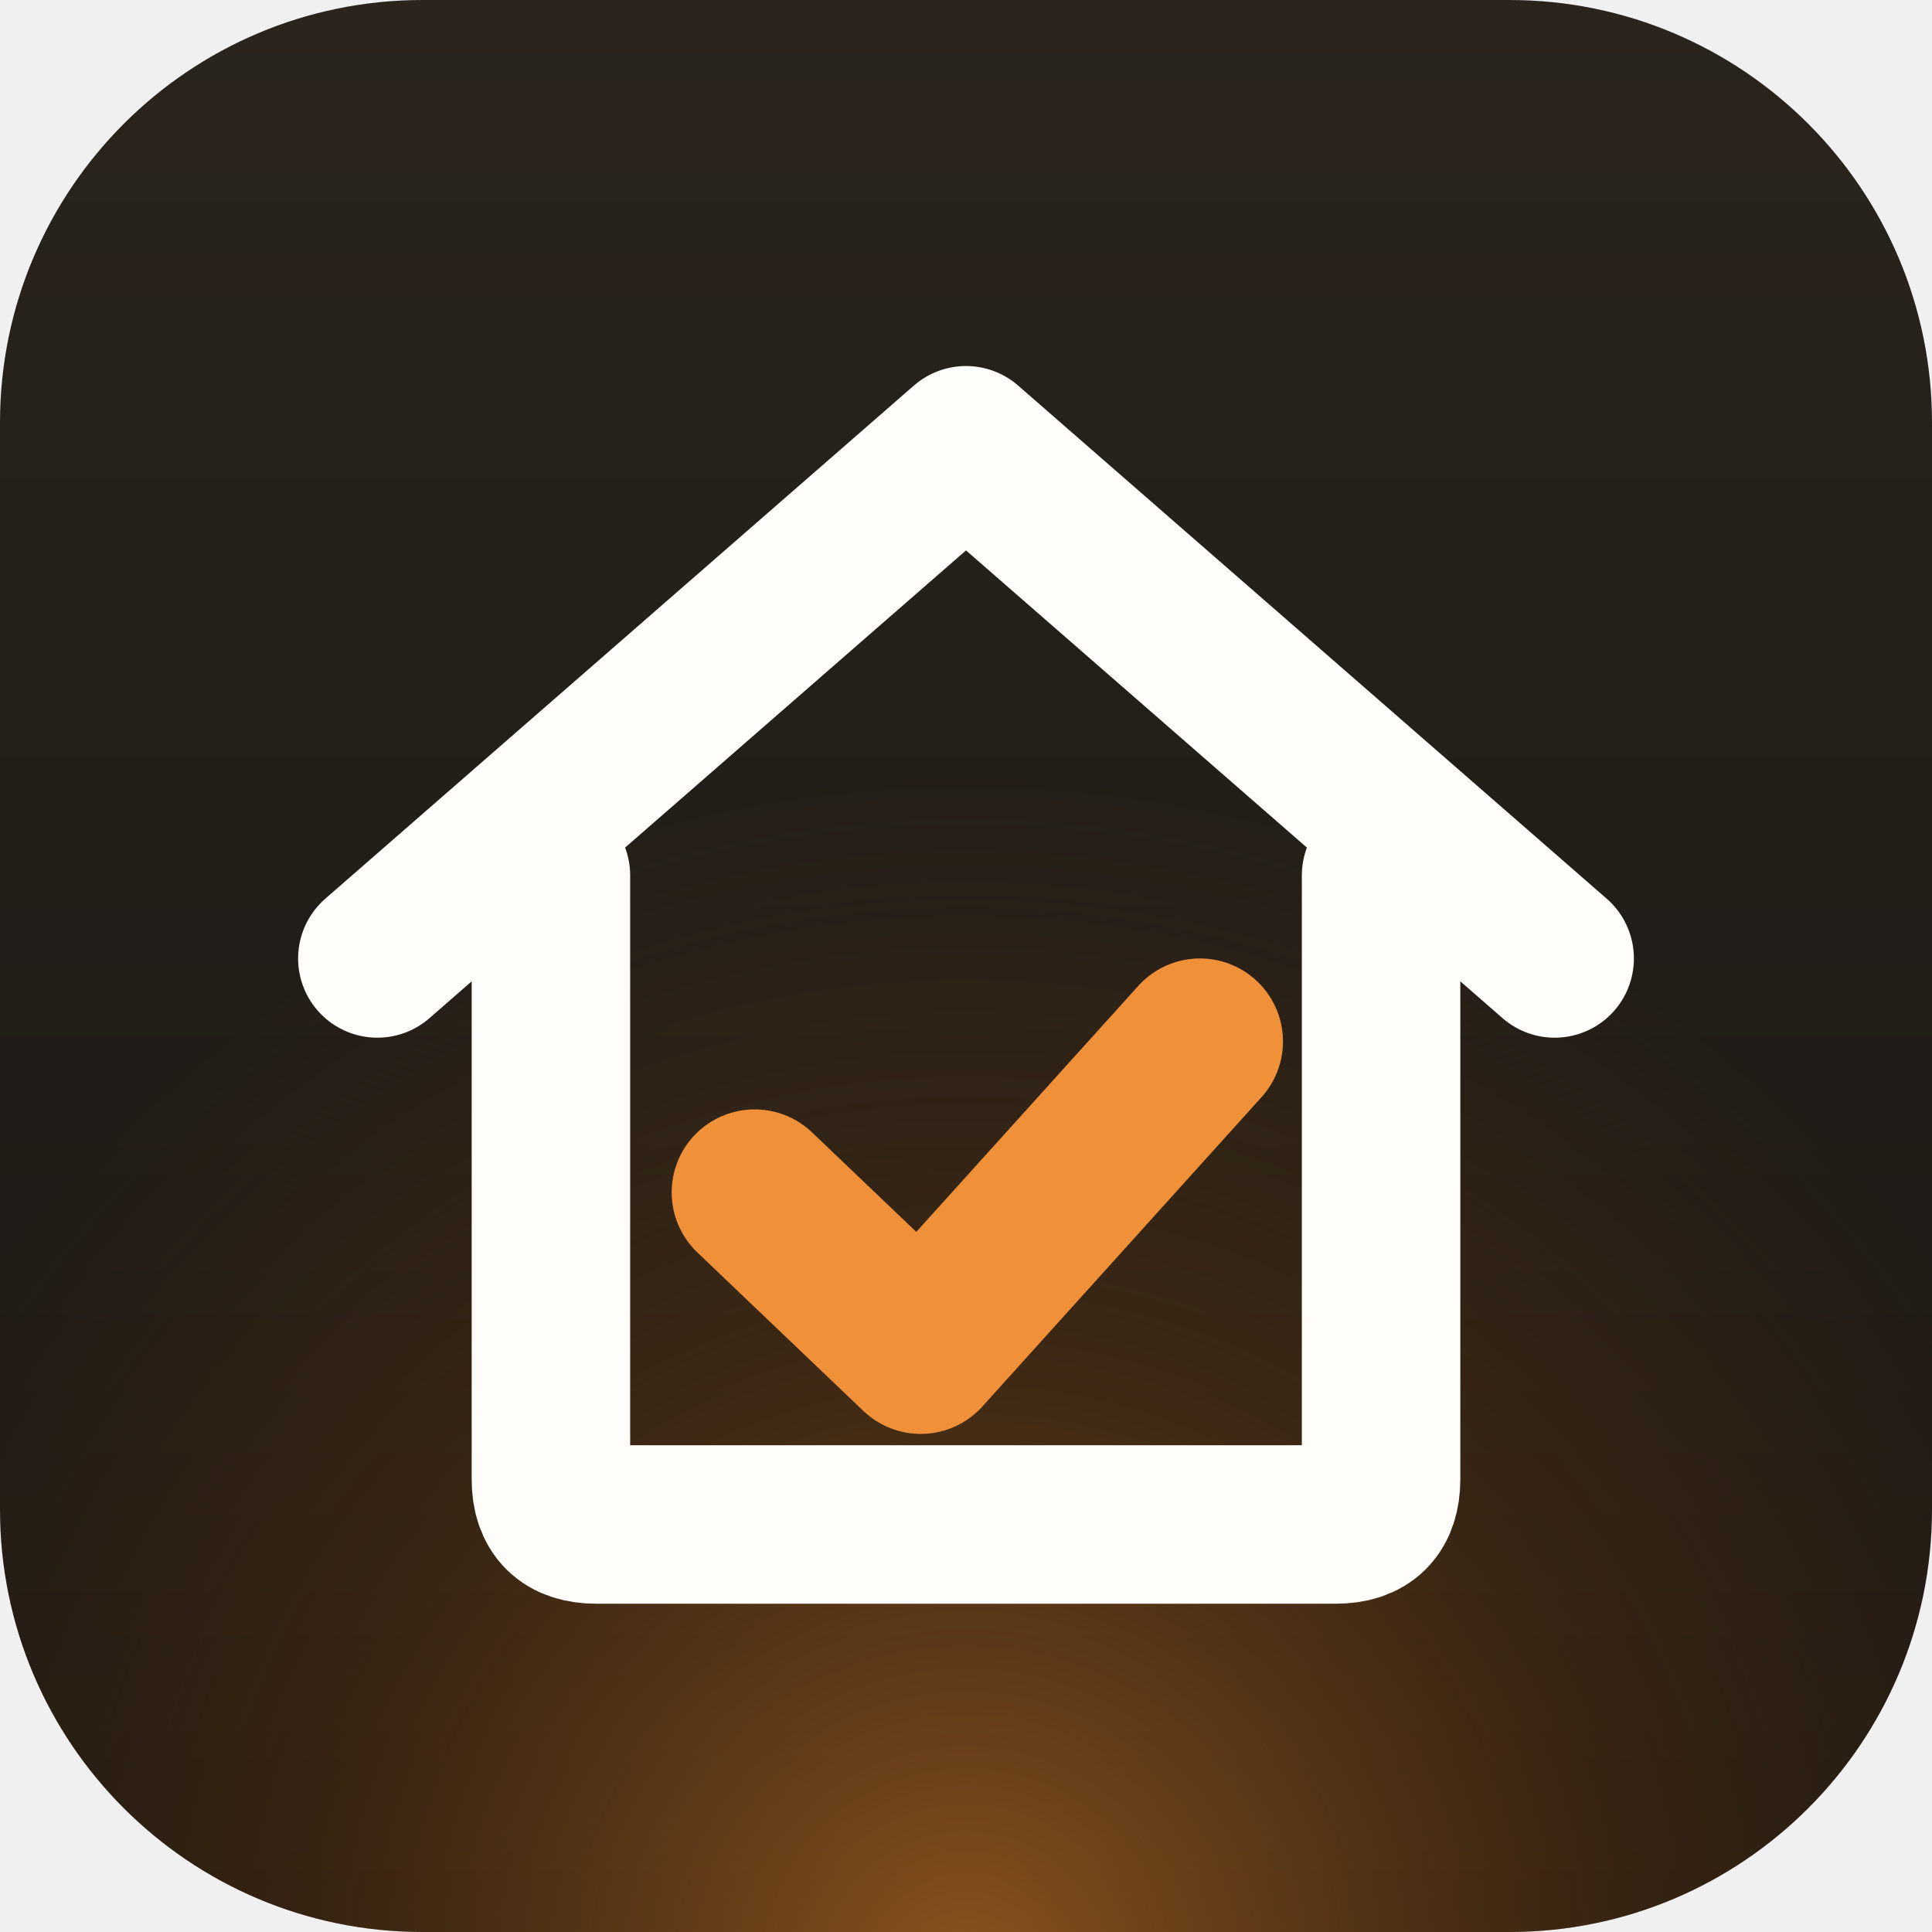
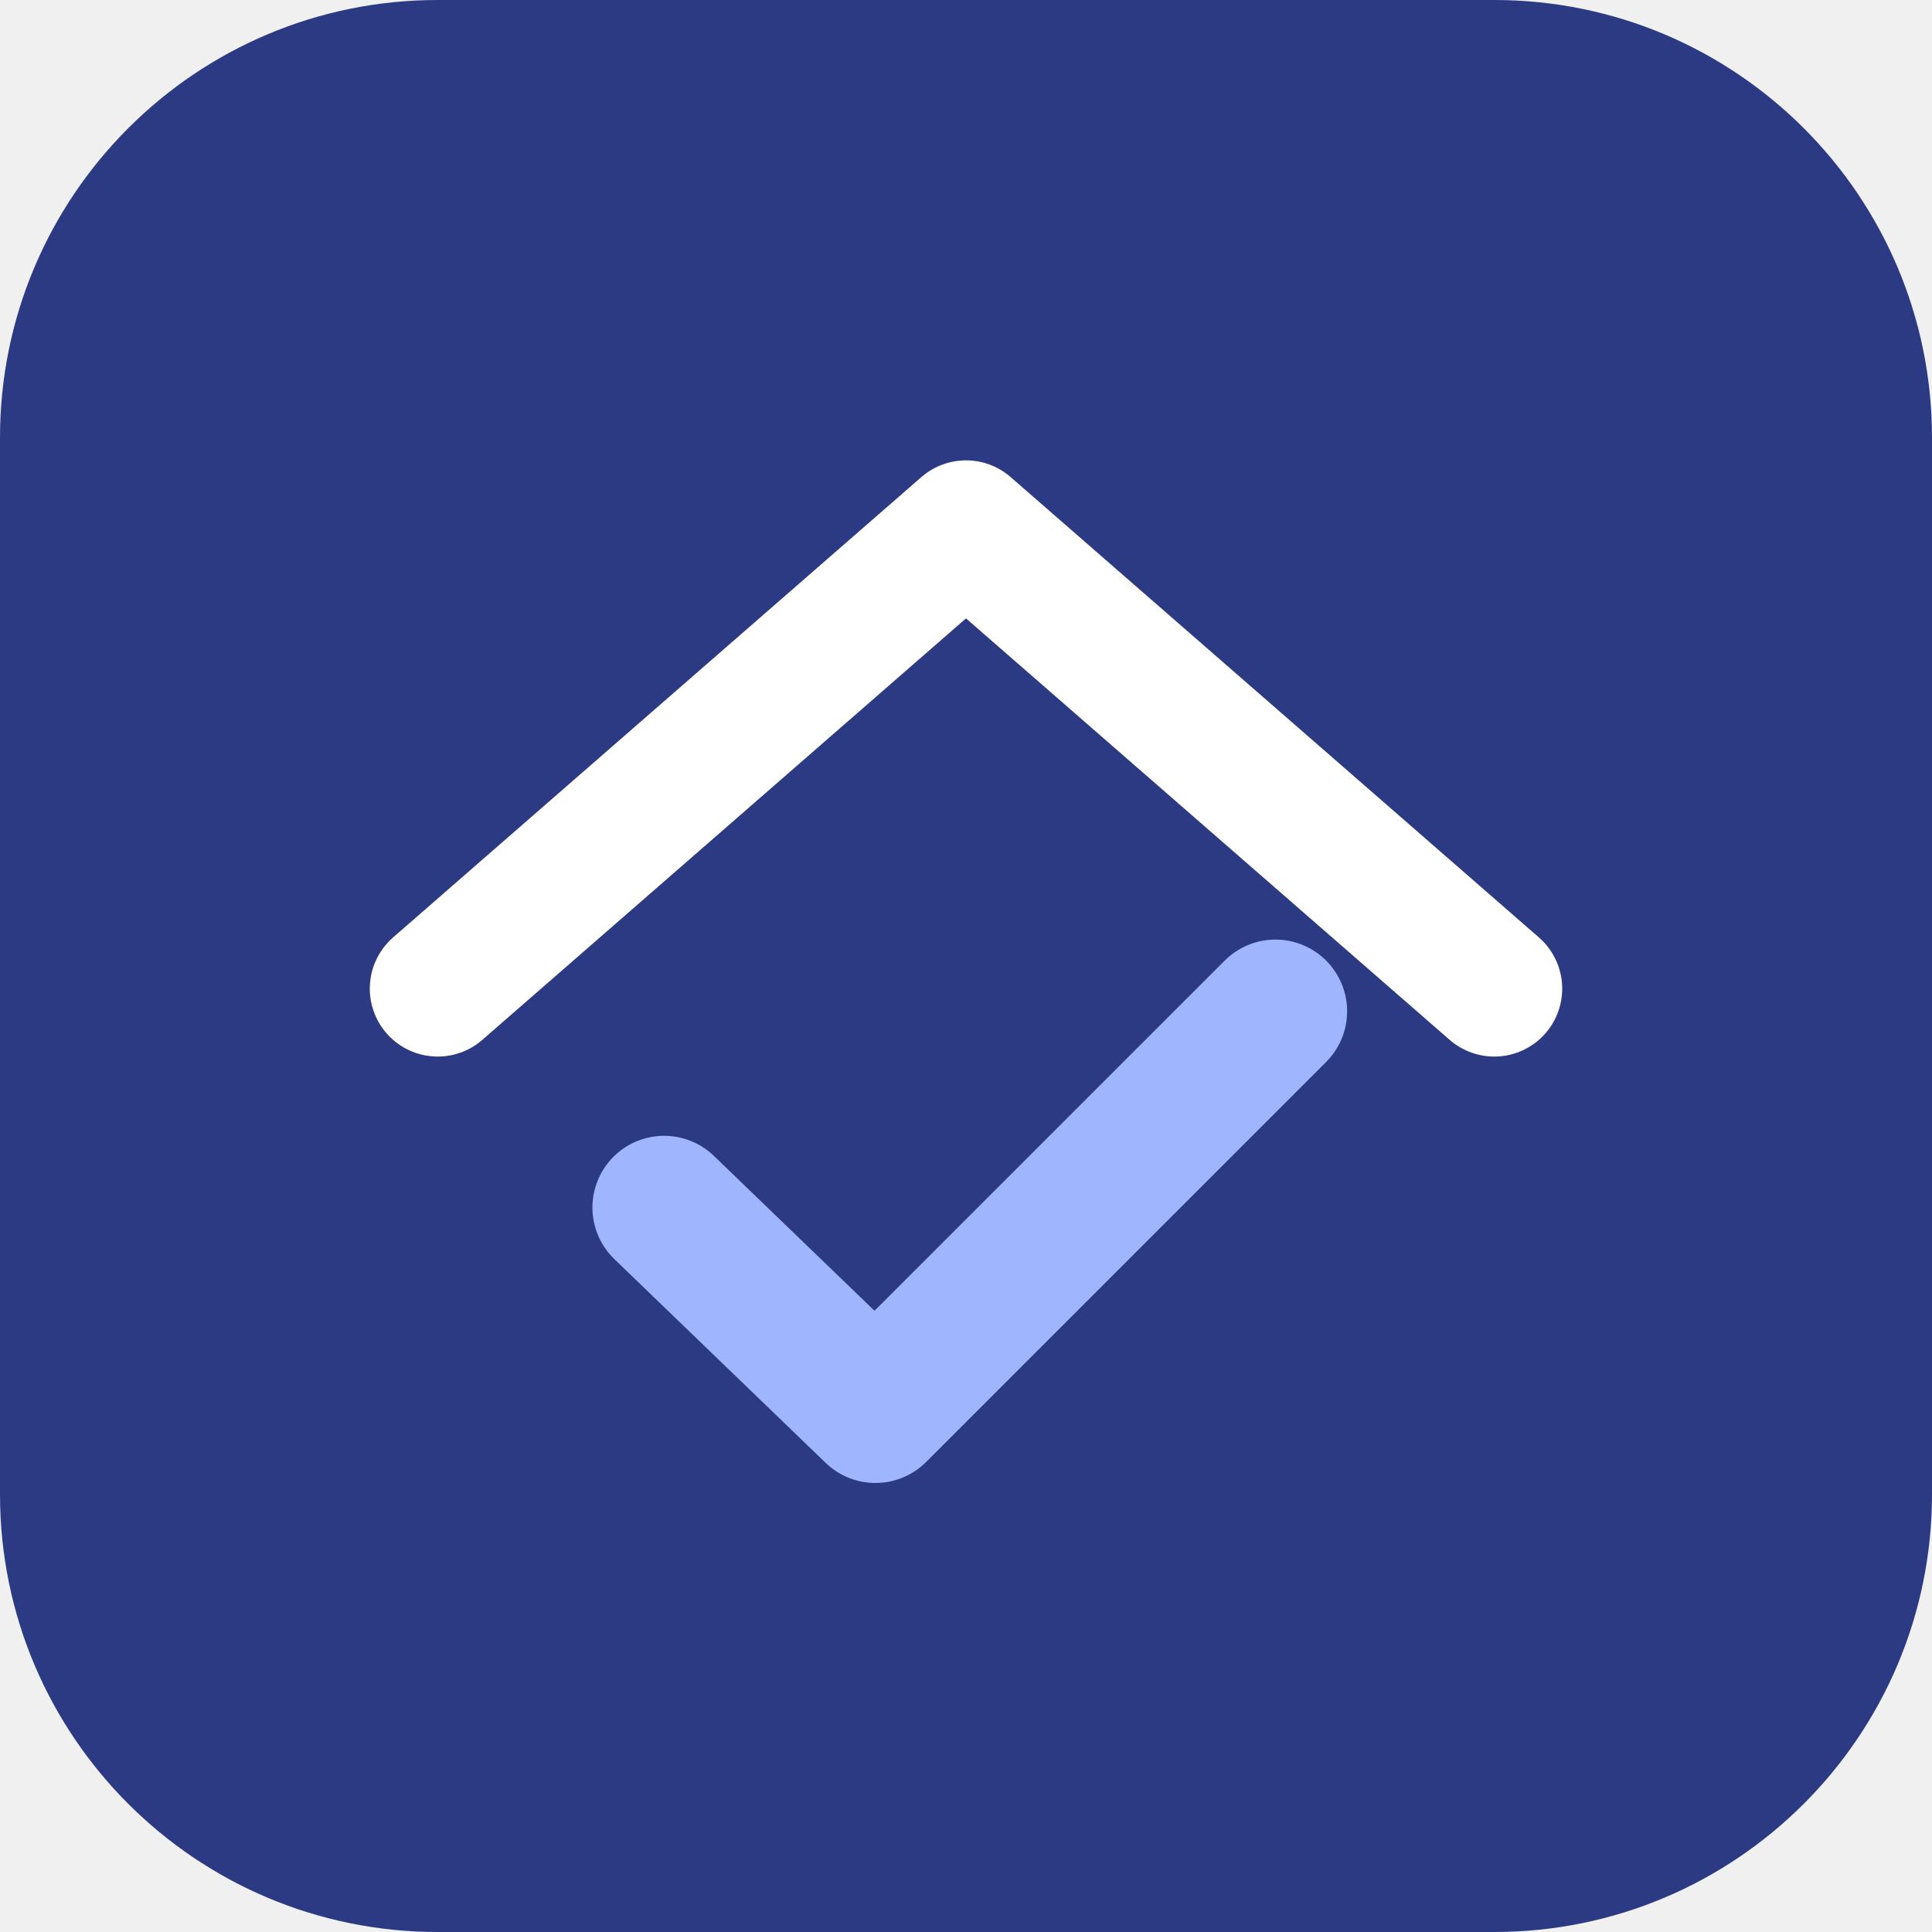
<svg xmlns="http://www.w3.org/2000/svg" viewBox="0 0 512 512">
-   <defs>
-     <linearGradient id="bg" x1="0" y1="0" x2="0" y2="1">
-       <stop offset="0" stop-color="#2a241d" />
-       <stop offset="1" stop-color="#1a1612" />
-     </linearGradient>
-     <radialGradient id="sun" cx="0.5" cy="1.02" r="0.62">
-       <stop offset="0" stop-color="#e8862c" stop-opacity="0.55" />
-       <stop offset="0.55" stop-color="#b15e10" stop-opacity="0.18" />
-       <stop offset="1" stop-color="#b15e10" stop-opacity="0" />
-     </radialGradient>
-   </defs>
-   <rect width="512" height="512" rx="112" fill="url(#bg)" />
-   <rect width="512" height="512" rx="112" fill="url(#sun)" />
-   <path d="M100 254 L256 118 L412 254" fill="none" stroke="#fffdf9" stroke-width="42" stroke-linecap="round" stroke-linejoin="round" />
-   <path d="M146 232 V392 Q146 404 158 404 H354 Q366 404 366 392 V232" fill="none" stroke="#fffdf9" stroke-width="42" stroke-linecap="round" stroke-linejoin="round" />
-   <path d="M200 316 L244 358 L318 276" fill="none" stroke="#f0913a" stroke-width="44" stroke-linecap="round" stroke-linejoin="round" />
+   <rect width="512" height="512" rx="116" fill="#2c3a84" />
+   <path d="M116 262 L256 140 L396 262" fill="none" stroke="#ffffff" stroke-width="36" stroke-linecap="round" stroke-linejoin="round" />
+   <path d="M176 320 L232 374 L338 268" fill="none" stroke="#9fb6ff" stroke-width="38" stroke-linecap="round" stroke-linejoin="round" />
</svg>
